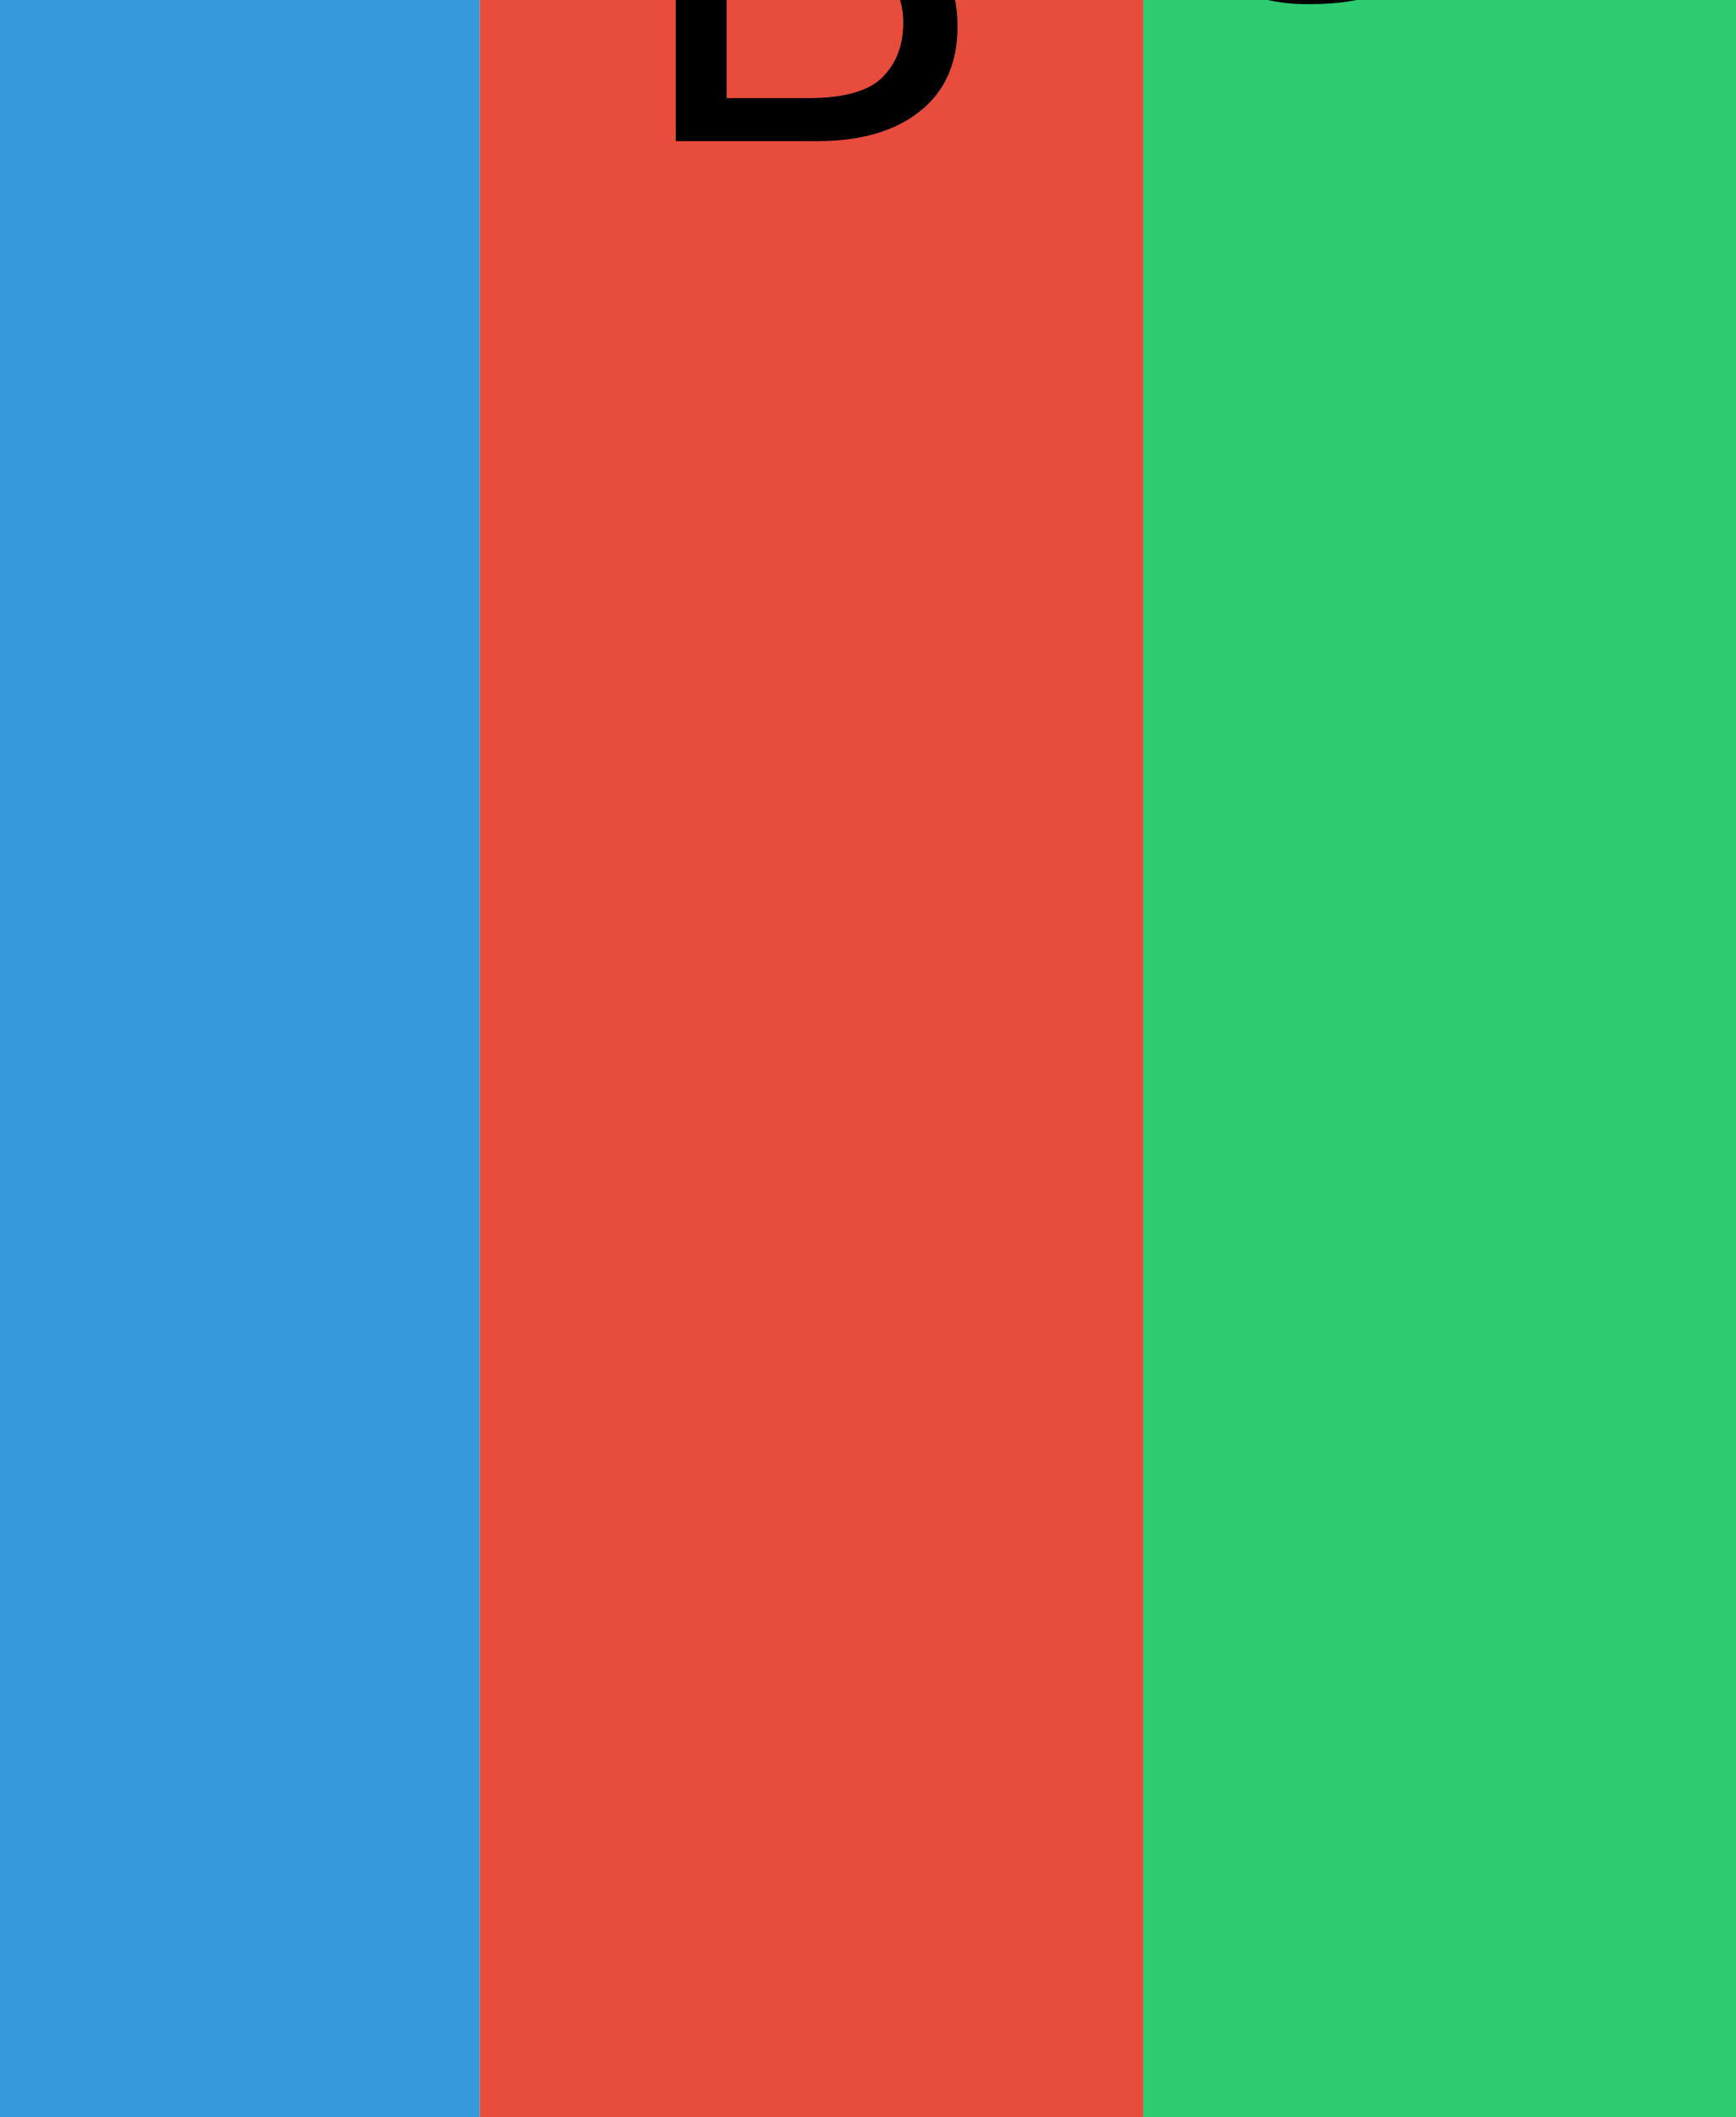
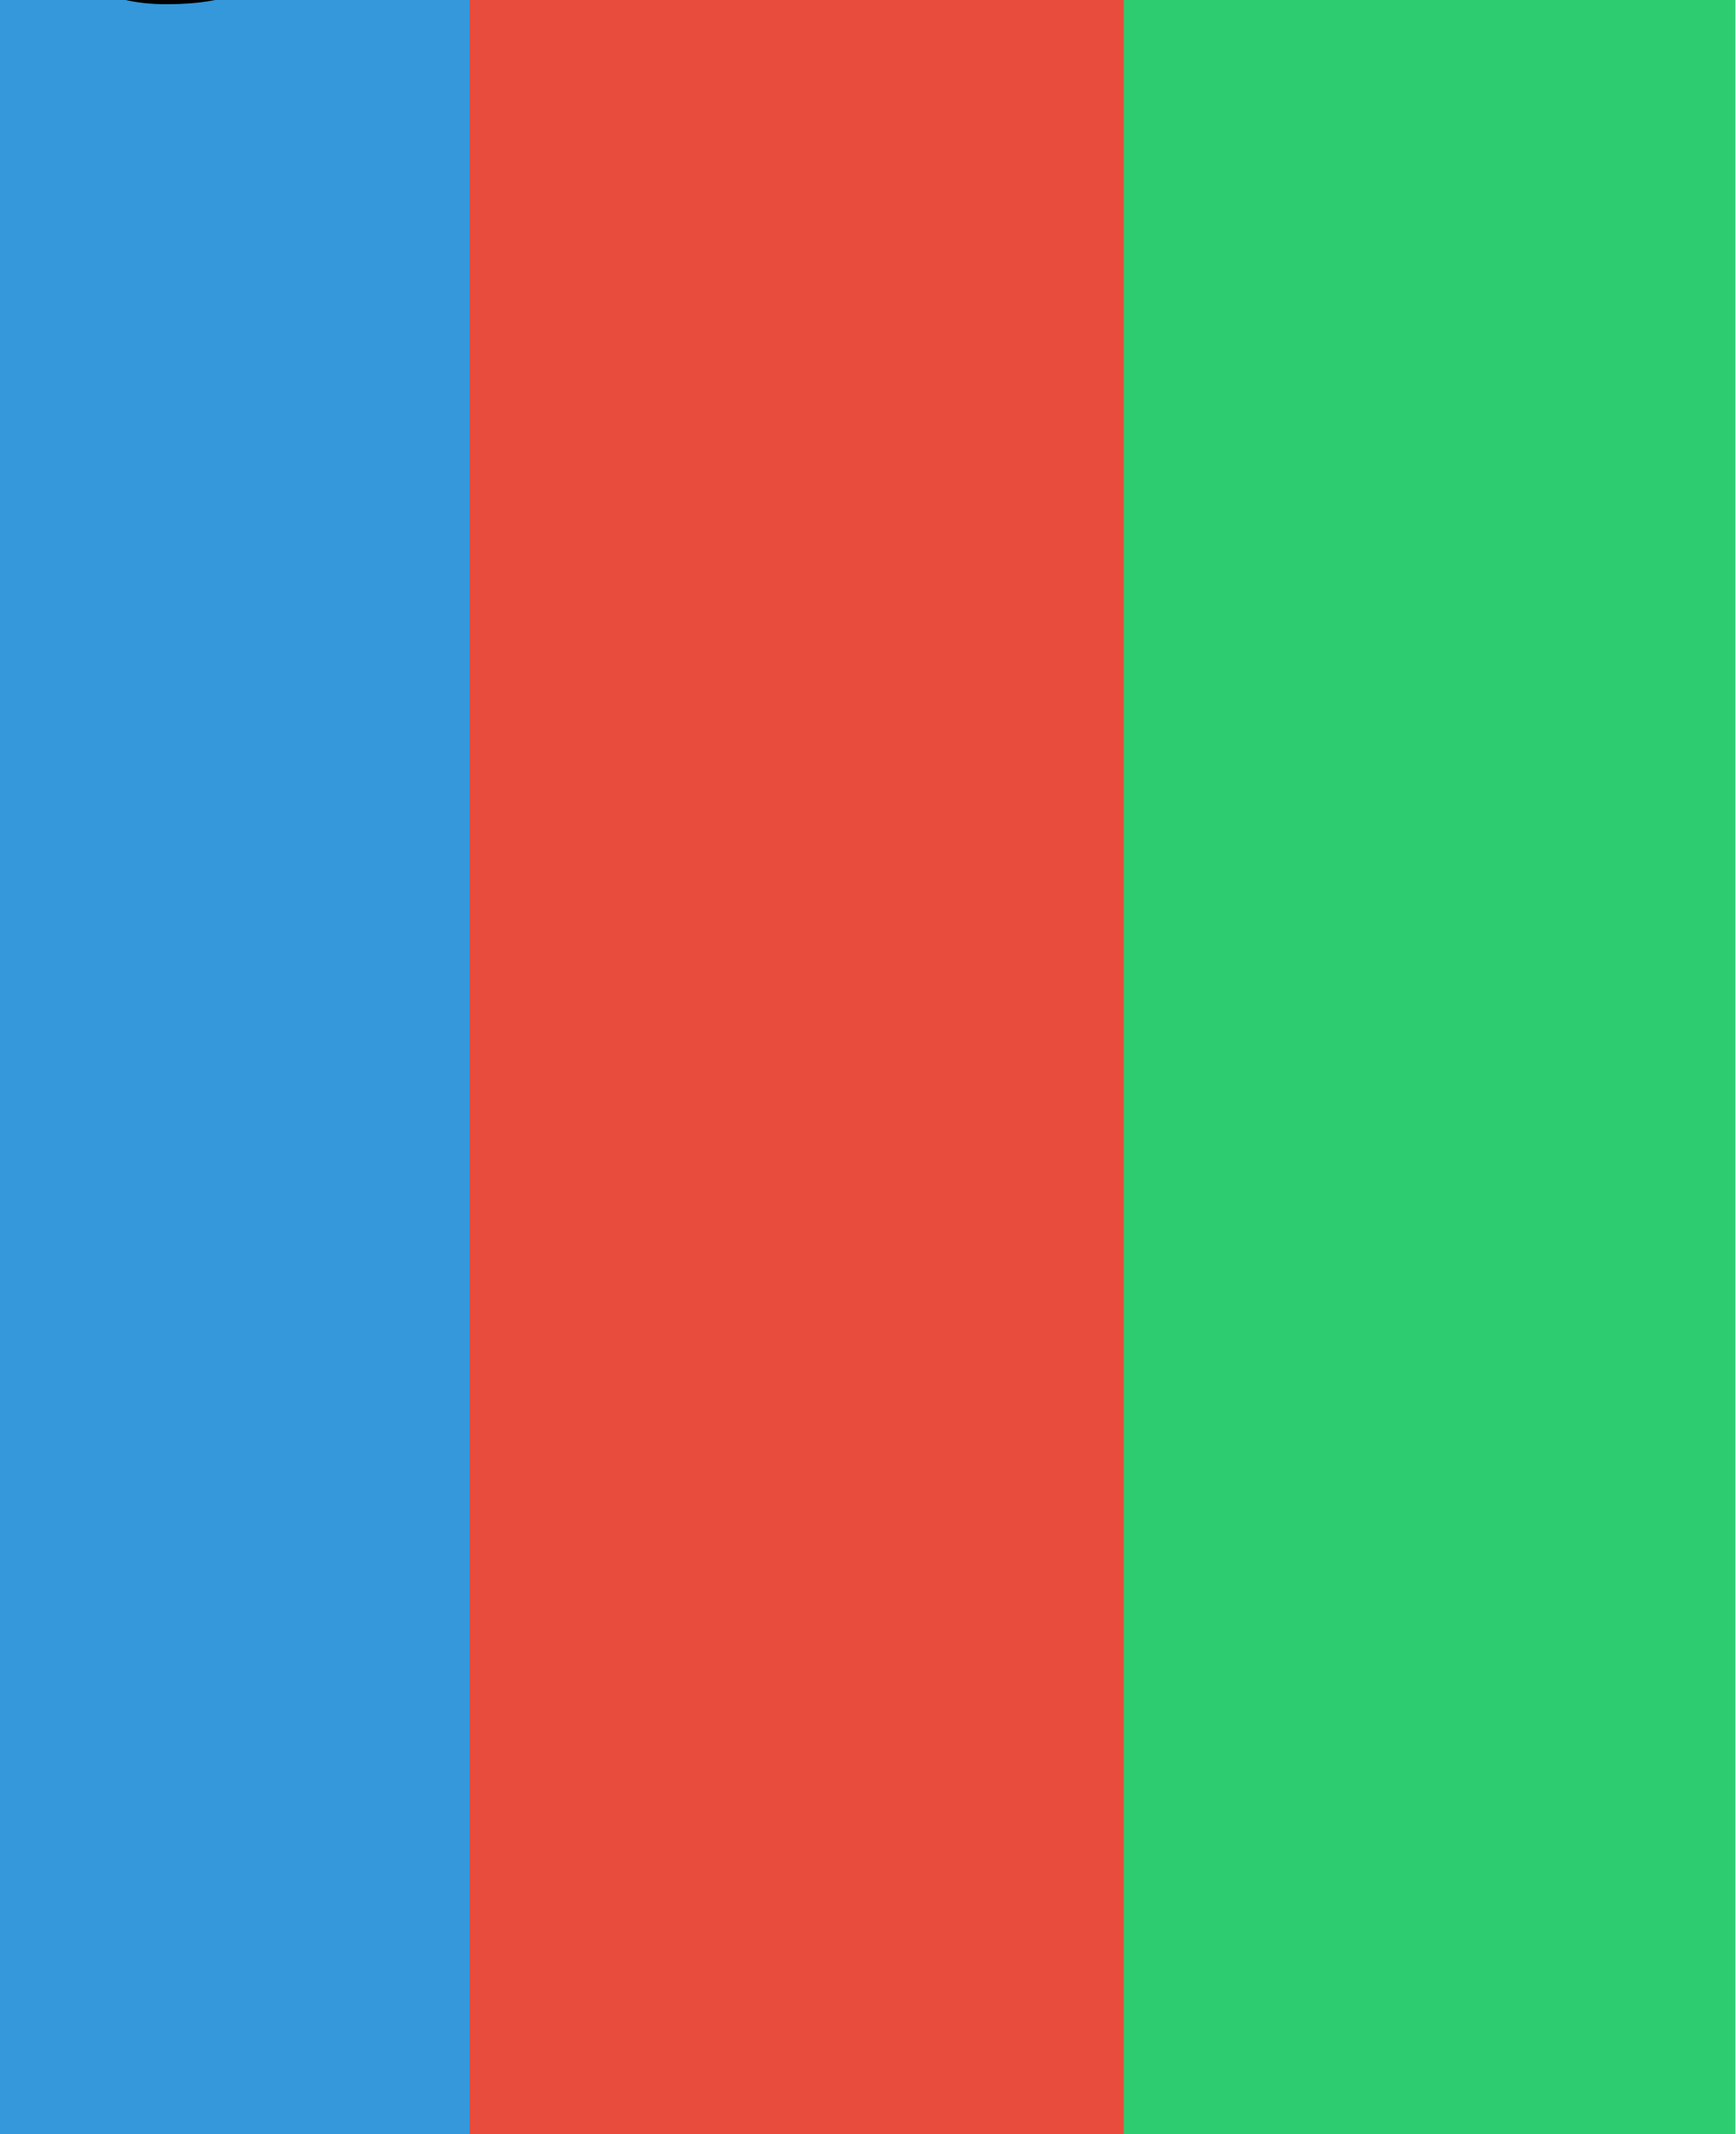
- <svg xmlns="http://www.w3.org/2000/svg" width="123" height="150">
+ <svg xmlns="http://www.w3.org/2000/svg" width="122" height="150">
  <defs>
    <style type="text/css">@font-face {
    font-family: 'pictex-InterVariable';
    src: url('InterVariable.ttf');
}@font-face {
    font-family: 'pictex-InterVariable';
    src: url('InterVariable.ttf');
}@font-face {
    font-family: 'pictex-InterVariable';
    src: url('InterVariable.ttf');
}</style>
  </defs>
-   <rect fill-opacity="0" width="123" height="150" />
-   <rect fill="#ECF0F1" width="123" height="150" />
+   <rect fill-opacity="0" width="122" height="150" />
+   <rect fill="#ECF0F1" width="122" height="150" />
  <rect fill="#3498DB" width="34" height="150" />
  <text font-size="20" font-family="pictex-InterVariable" x="10, " y="29.375, ">
			A
	</text>
-   <rect fill="#E74C3C" transform="translate(34 0)" width="47" height="150" />
-   <text transform="translate(44 10)" font-size="40" font-family="pictex-InterVariable" x="0, " y="38.75, ">
+   <rect fill="#E74C3C" x="33" width="47" height="150" />
+   <text font-size="40" font-family="pictex-InterVariable" x="43, " y="48.75, ">
			B
	</text>
-   <rect fill="#2ECC71" transform="translate(81 0)" width="42" height="150" />
-   <text transform="translate(81 0)" font-size="30" font-family="pictex-InterVariable" x="10, " y="39.062, ">
+   <rect fill="#2ECC71" x="79" width="43" height="150" />
+   <text font-size="30" font-family="pictex-InterVariable" x="89, " y="39.062, ">
			C
	</text>
</svg>
